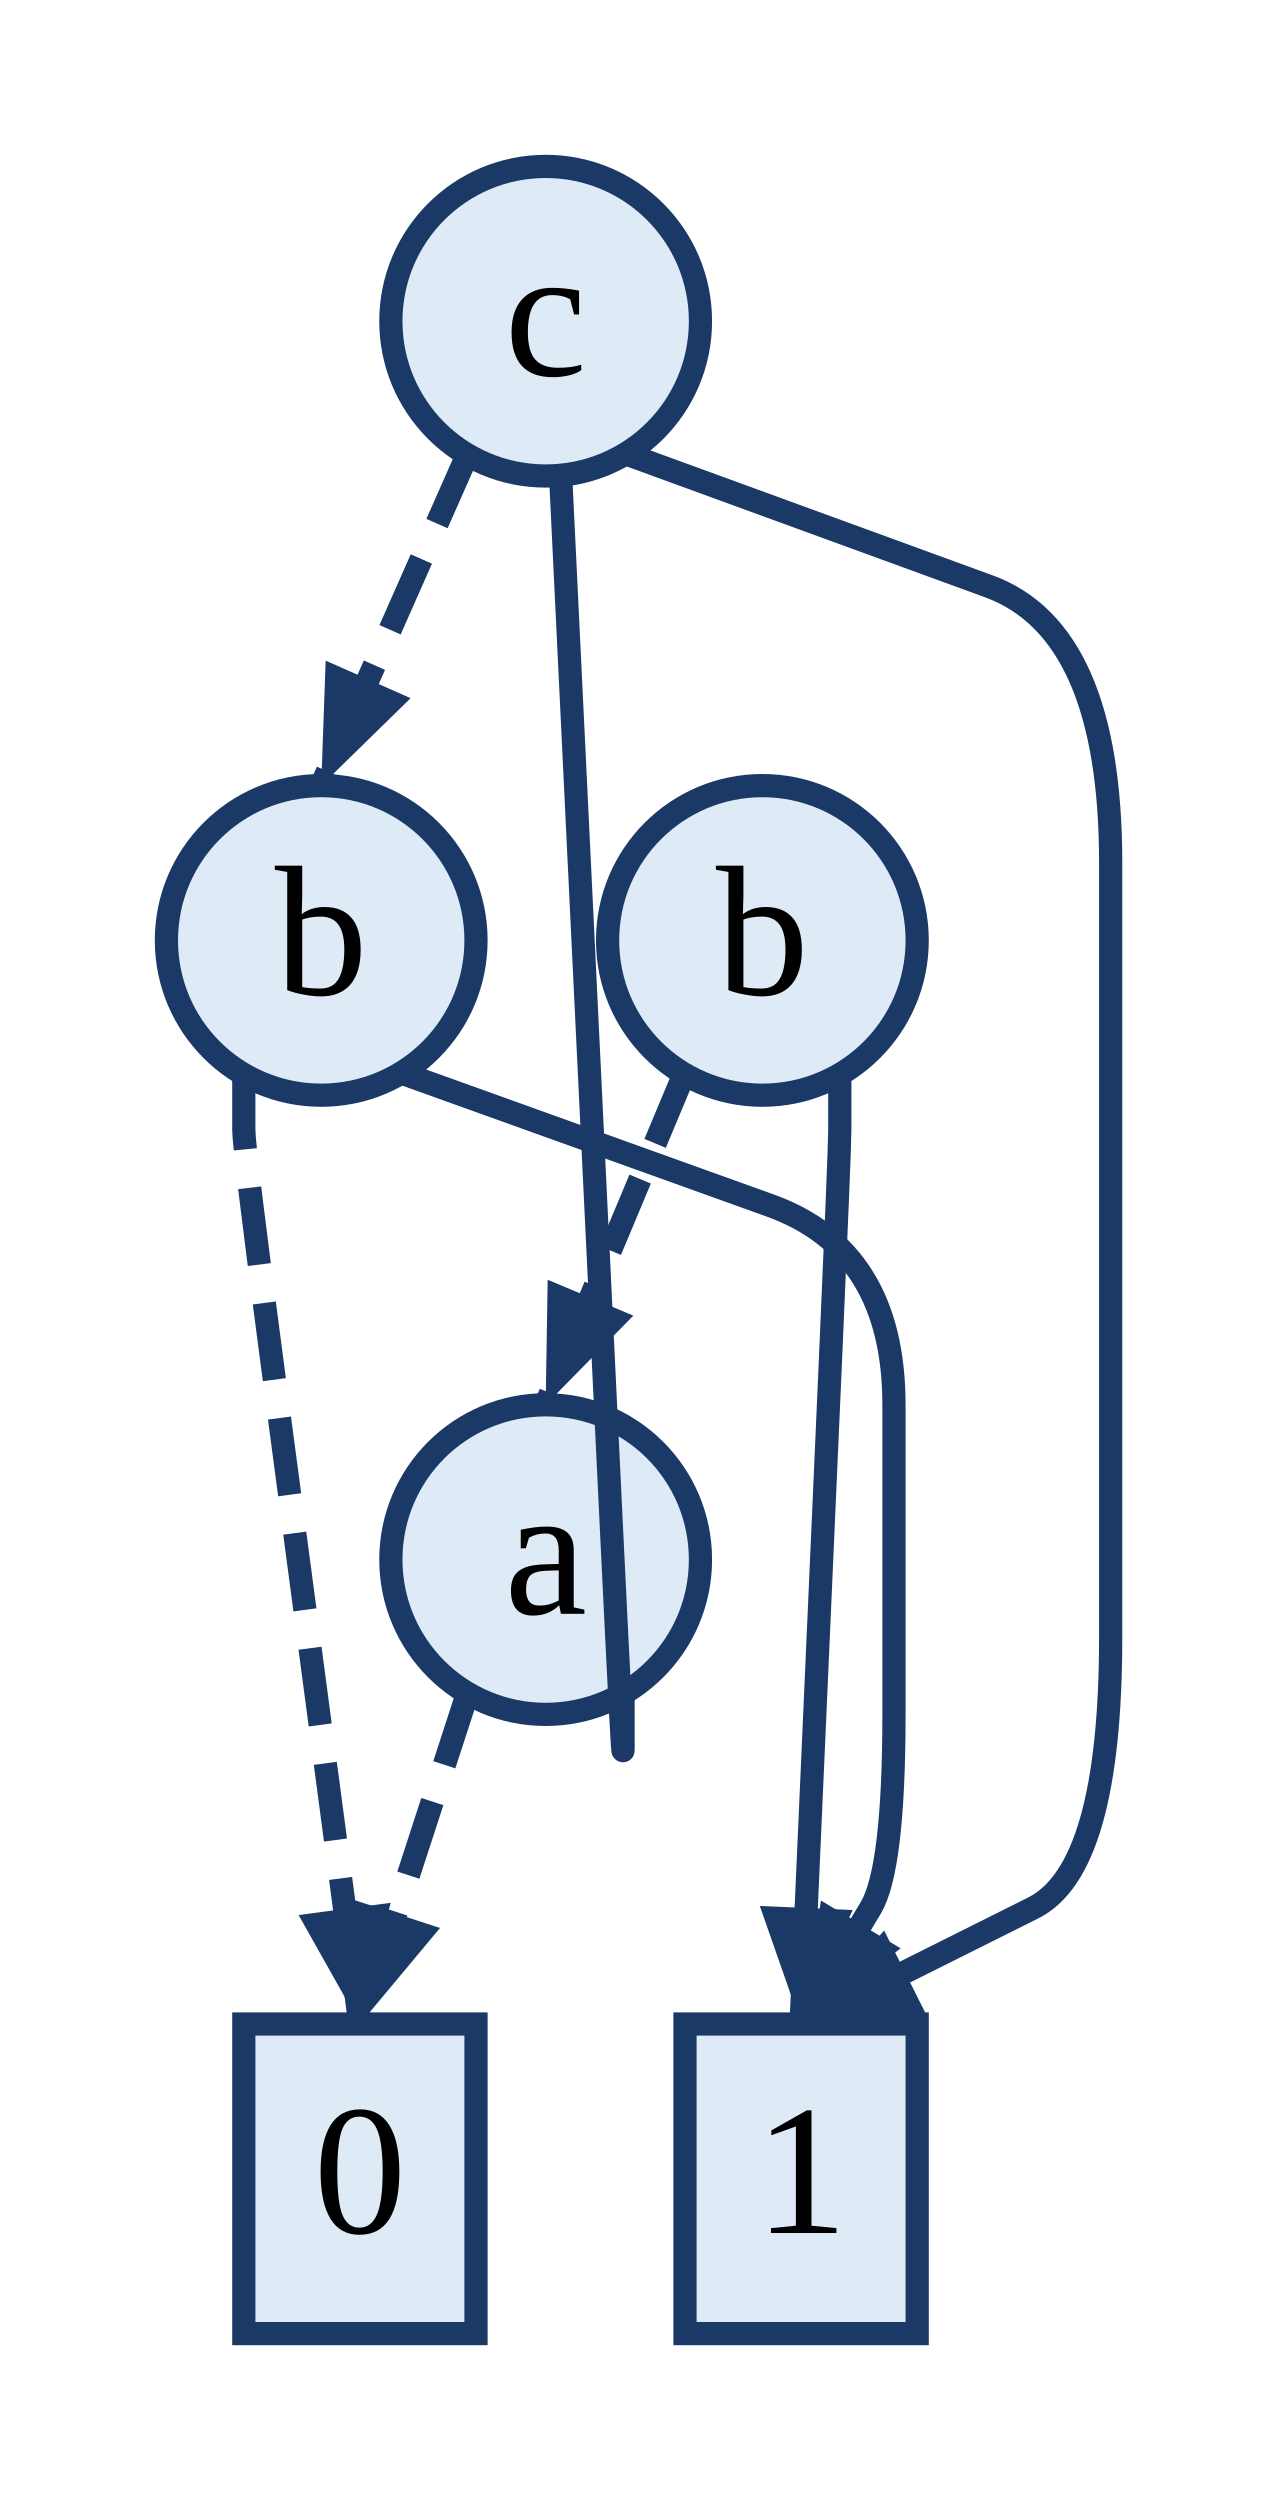
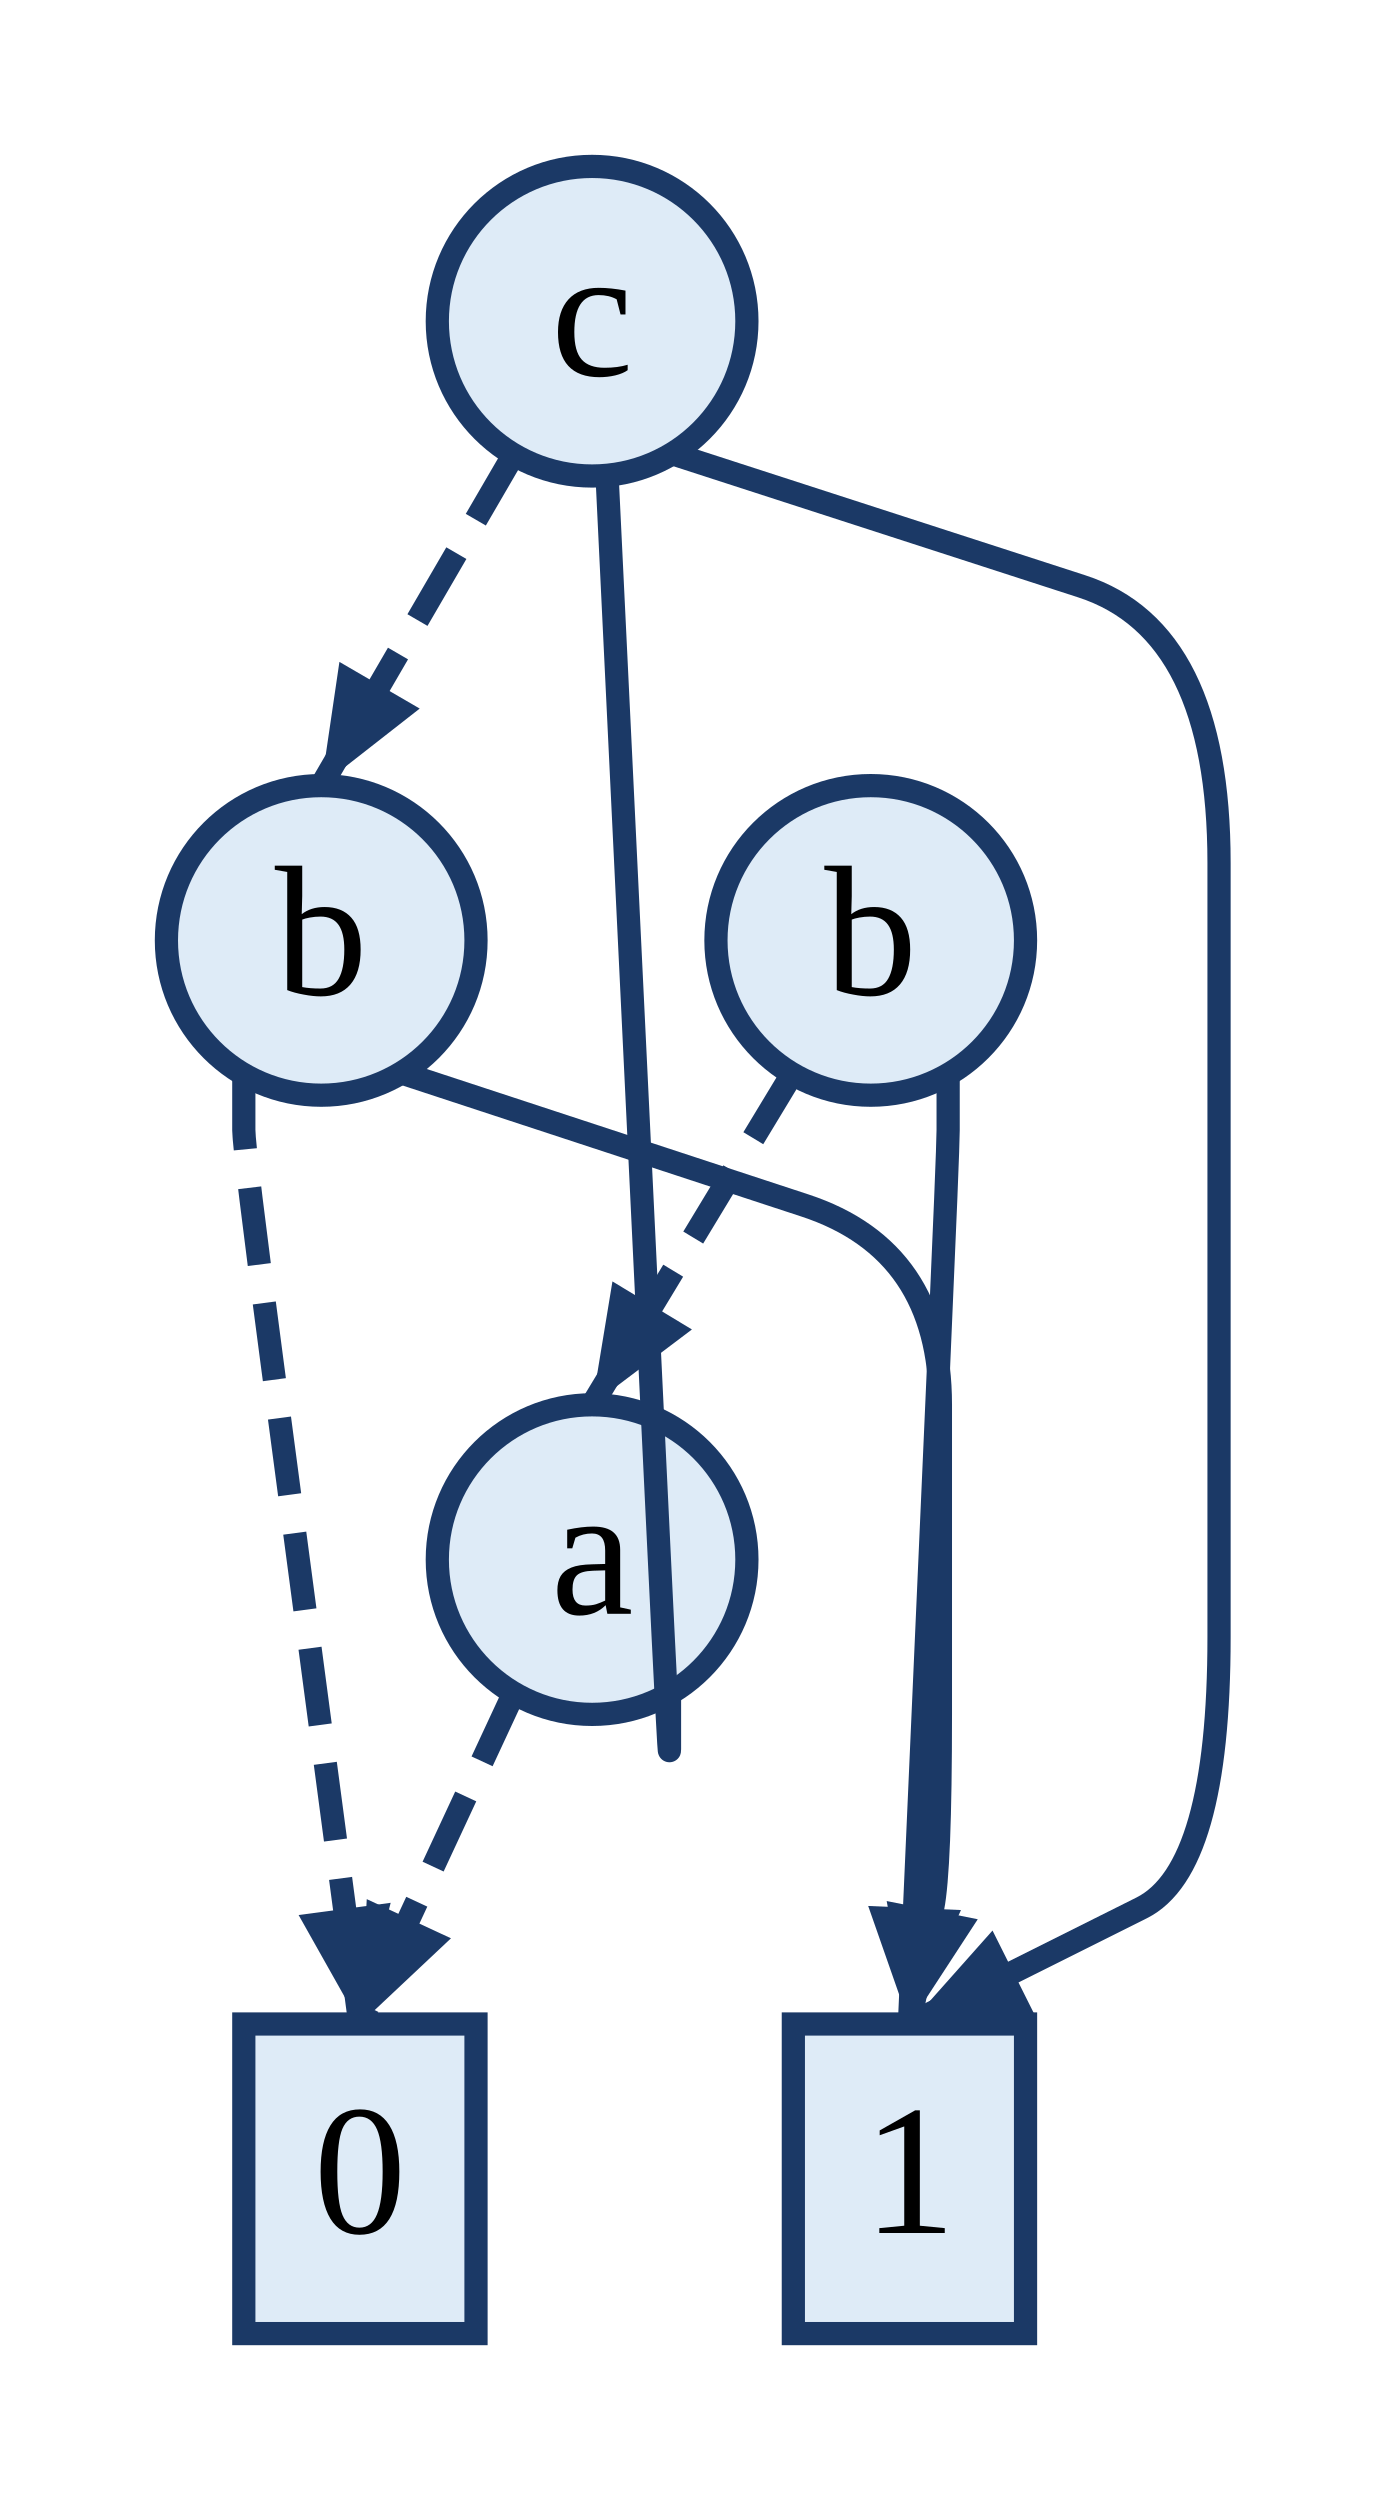
- <svg xmlns="http://www.w3.org/2000/svg" width="165" height="323" viewBox="-34.5 -21.5 165 323">
+ <svg xmlns="http://www.w3.org/2000/svg" width="179" height="323" viewBox="-20.5 -21.5 179 323">
  <defs>
    <marker id="arrow" viewBox="-10 -4 20 8" markerWidth="10" markerHeight="10" orient="auto">
      <polygon points="-10,-4 0,0 -10,4" fill="#1b3966" stroke="none" />
    </marker>
  </defs>
-   <circle cx="36" cy="180" r="20" fill="#deebf7" stroke="#1b3966" stroke-width="3" />
-   <text x="36" y="187" font-size="24" text-anchor="middle" fill="black">a</text>
-   <path d="M 26,197 L 12,240" fill="none" stroke="#1b3966" stroke-width="3" stroke-dasharray="10,5" marker-end="url(#arrow)" />
-   <path d="M 46,197 L 46,204.5 Q 46,207 44.552,177.035 L 37.448,29.965 L 36,0" fill="none" stroke="#1b3966" stroke-width="3" marker-end="url(#arrow)" />
-   <circle cx="7" cy="100" r="20" fill="#deebf7" stroke="#1b3966" stroke-width="3" />
-   <text x="7" y="107" font-size="24" text-anchor="middle" fill="black">b</text>
-   <path d="M -3,117 L -3,124.5 Q -3,127 0.75,155.25 L 8.25,211.75 L 12,240" fill="none" stroke="#1b3966" stroke-width="3" stroke-dasharray="10,5" marker-end="url(#arrow)" />
-   <path d="M 17,117 L 65,134.25 Q 81,140 81,160 L 81,200 Q 81,220 78,225 L 72,235 L 69,240" fill="none" stroke="#1b3966" stroke-width="3" marker-end="url(#arrow)" />
-   <circle cx="64" cy="100" r="20" fill="#deebf7" stroke="#1b3966" stroke-width="3" />
-   <text x="64" y="107" font-size="24" text-anchor="middle" fill="black">b</text>
-   <path d="M 54,117 L 36,160" fill="none" stroke="#1b3966" stroke-width="3" stroke-dasharray="10,5" marker-end="url(#arrow)" />
-   <path d="M 74,117 L 74,124.5 Q 74,127 72.75,155.25 L 70.25,211.75 L 69,240" fill="none" stroke="#1b3966" stroke-width="3" marker-end="url(#arrow)" />
-   <circle cx="36" cy="20" r="20" fill="#deebf7" stroke="#1b3966" stroke-width="3" />
-   <text x="36" y="27" font-size="24" text-anchor="middle" fill="black">c</text>
-   <path d="M 26,37 L 7,80" fill="none" stroke="#1b3966" stroke-width="3" stroke-dasharray="10,5" marker-end="url(#arrow)" />
-   <path d="M 46,37 L 93.25,54.25 Q 109,60 109,90 L 109,190 Q 109,220 99,225 L 79,235 L 69,240" fill="none" stroke="#1b3966" stroke-width="3" marker-end="url(#arrow)" />
-   <rect x="-3" y="240" width="30" height="40" fill="#deebf7" stroke="#1b3966" stroke-width="3" />
-   <text x="12" y="267" font-size="24" text-anchor="middle" fill="black">0</text>
-   <rect x="54" y="240" width="30" height="40" fill="#deebf7" stroke="#1b3966" stroke-width="3" />
-   <text x="69" y="267" font-size="24" text-anchor="middle" fill="black">1</text>
+   <circle cx="56" cy="180" r="20" fill="#deebf7" stroke="#1b3966" stroke-width="3" />
+   <text x="56" y="187" font-size="24" text-anchor="middle" fill="black">a</text>
+   <path d="M 46,197 L 26,240" fill="none" stroke="#1b3966" stroke-width="3" stroke-dasharray="10,5" marker-end="url(#arrow)" />
+   <path d="M 66,197 L 66,204.5 Q 66,207 64.552,177.035 L 57.448,29.965 L 56,0" fill="none" stroke="#1b3966" stroke-width="3" marker-end="url(#arrow)" />
+   <circle cx="21" cy="100" r="20" fill="#deebf7" stroke="#1b3966" stroke-width="3" />
+   <text x="21" y="107" font-size="24" text-anchor="middle" fill="black">b</text>
+   <path d="M 11,117 L 11,124.5 Q 11,127 14.75,155.25 L 22.25,211.75 L 26,240" fill="none" stroke="#1b3966" stroke-width="3" stroke-dasharray="10,5" marker-end="url(#arrow)" />
+   <path d="M 31,117 L 83.5,134.25 Q 101,140 101,160 L 101,200 Q 101,220 100,225 L 98,235 L 97,240" fill="none" stroke="#1b3966" stroke-width="3" marker-end="url(#arrow)" />
+   <circle cx="92" cy="100" r="20" fill="#deebf7" stroke="#1b3966" stroke-width="3" />
+   <text x="92" y="107" font-size="24" text-anchor="middle" fill="black">b</text>
+   <path d="M 82,117 L 56,160" fill="none" stroke="#1b3966" stroke-width="3" stroke-dasharray="10,5" marker-end="url(#arrow)" />
+   <path d="M 102,117 L 102,124.5 Q 102,127 100.75,155.25 L 98.25,211.75 L 97,240" fill="none" stroke="#1b3966" stroke-width="3" marker-end="url(#arrow)" />
+   <circle cx="56" cy="20" r="20" fill="#deebf7" stroke="#1b3966" stroke-width="3" />
+   <text x="56" y="27" font-size="24" text-anchor="middle" fill="black">c</text>
+   <path d="M 46,37 L 21,80" fill="none" stroke="#1b3966" stroke-width="3" stroke-dasharray="10,5" marker-end="url(#arrow)" />
+   <path d="M 66,37 L 119.25,54.25 Q 137,60 137,90 L 137,190 Q 137,220 127,225 L 107,235 L 97,240" fill="none" stroke="#1b3966" stroke-width="3" marker-end="url(#arrow)" />
+   <rect x="11" y="240" width="30" height="40" fill="#deebf7" stroke="#1b3966" stroke-width="3" />
+   <text x="26" y="267" font-size="24" text-anchor="middle" fill="black">0</text>
+   <rect x="82" y="240" width="30" height="40" fill="#deebf7" stroke="#1b3966" stroke-width="3" />
+   <text x="97" y="267" font-size="24" text-anchor="middle" fill="black">1</text>
</svg>
